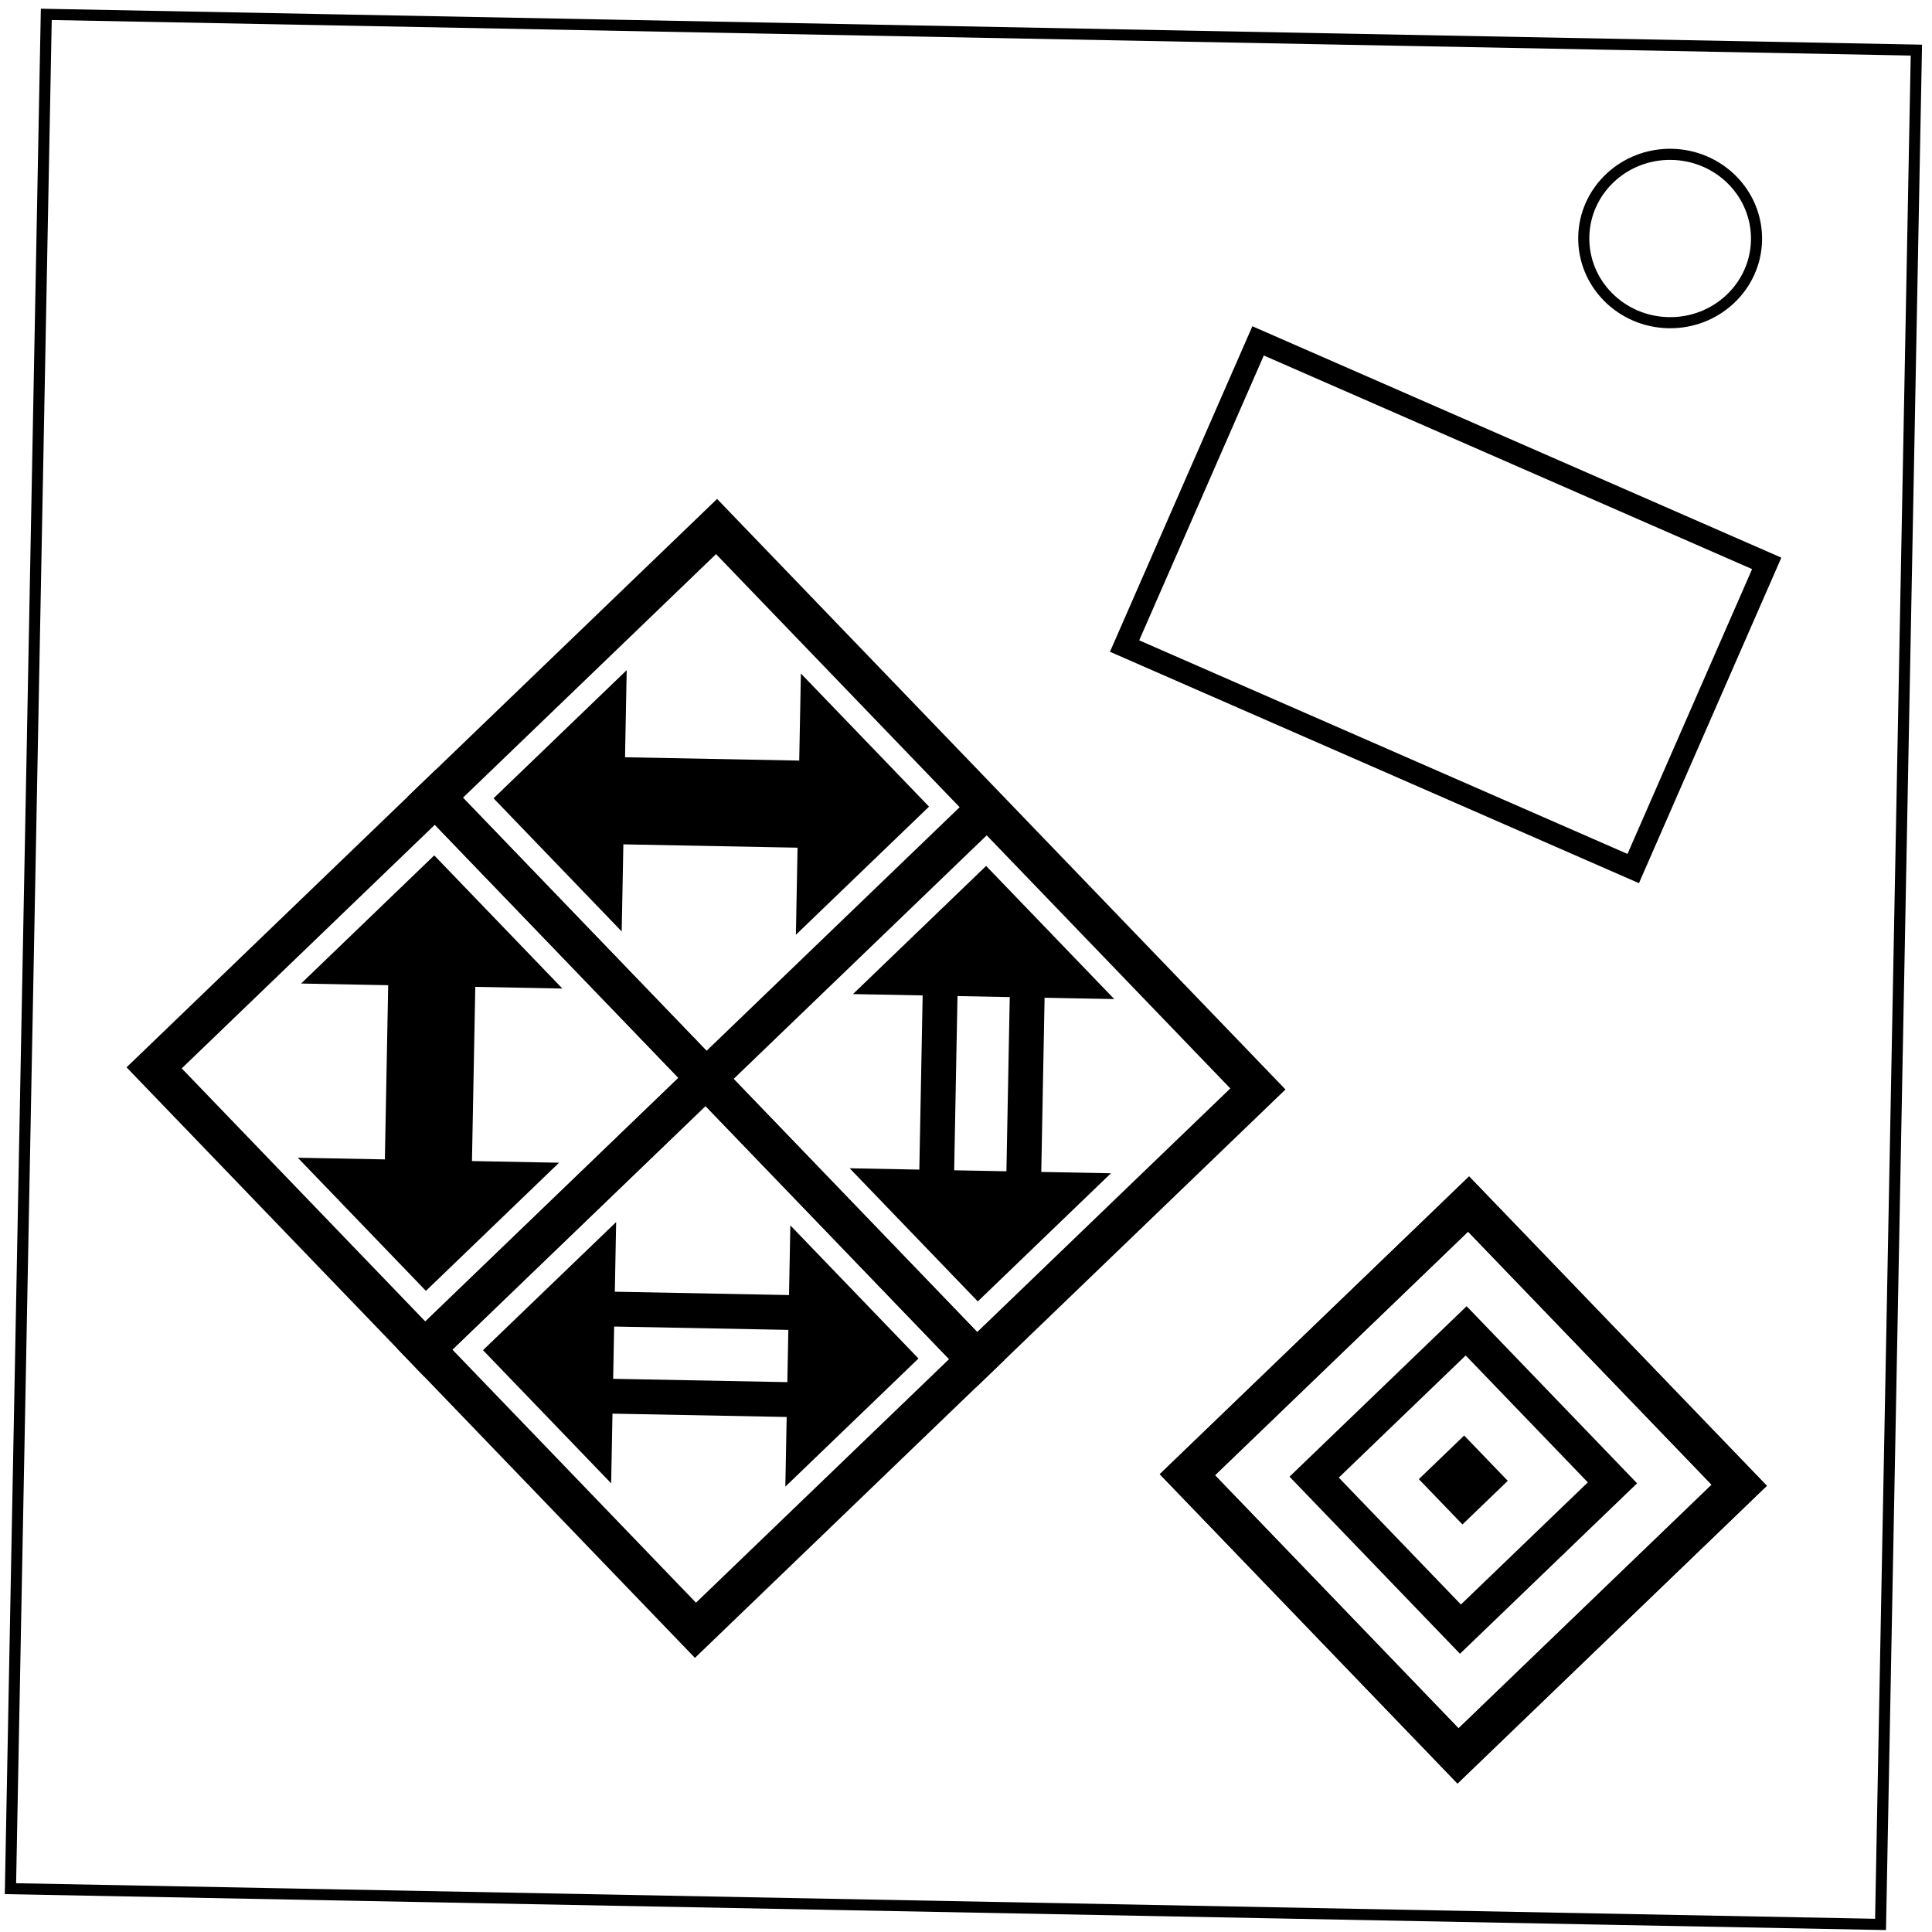
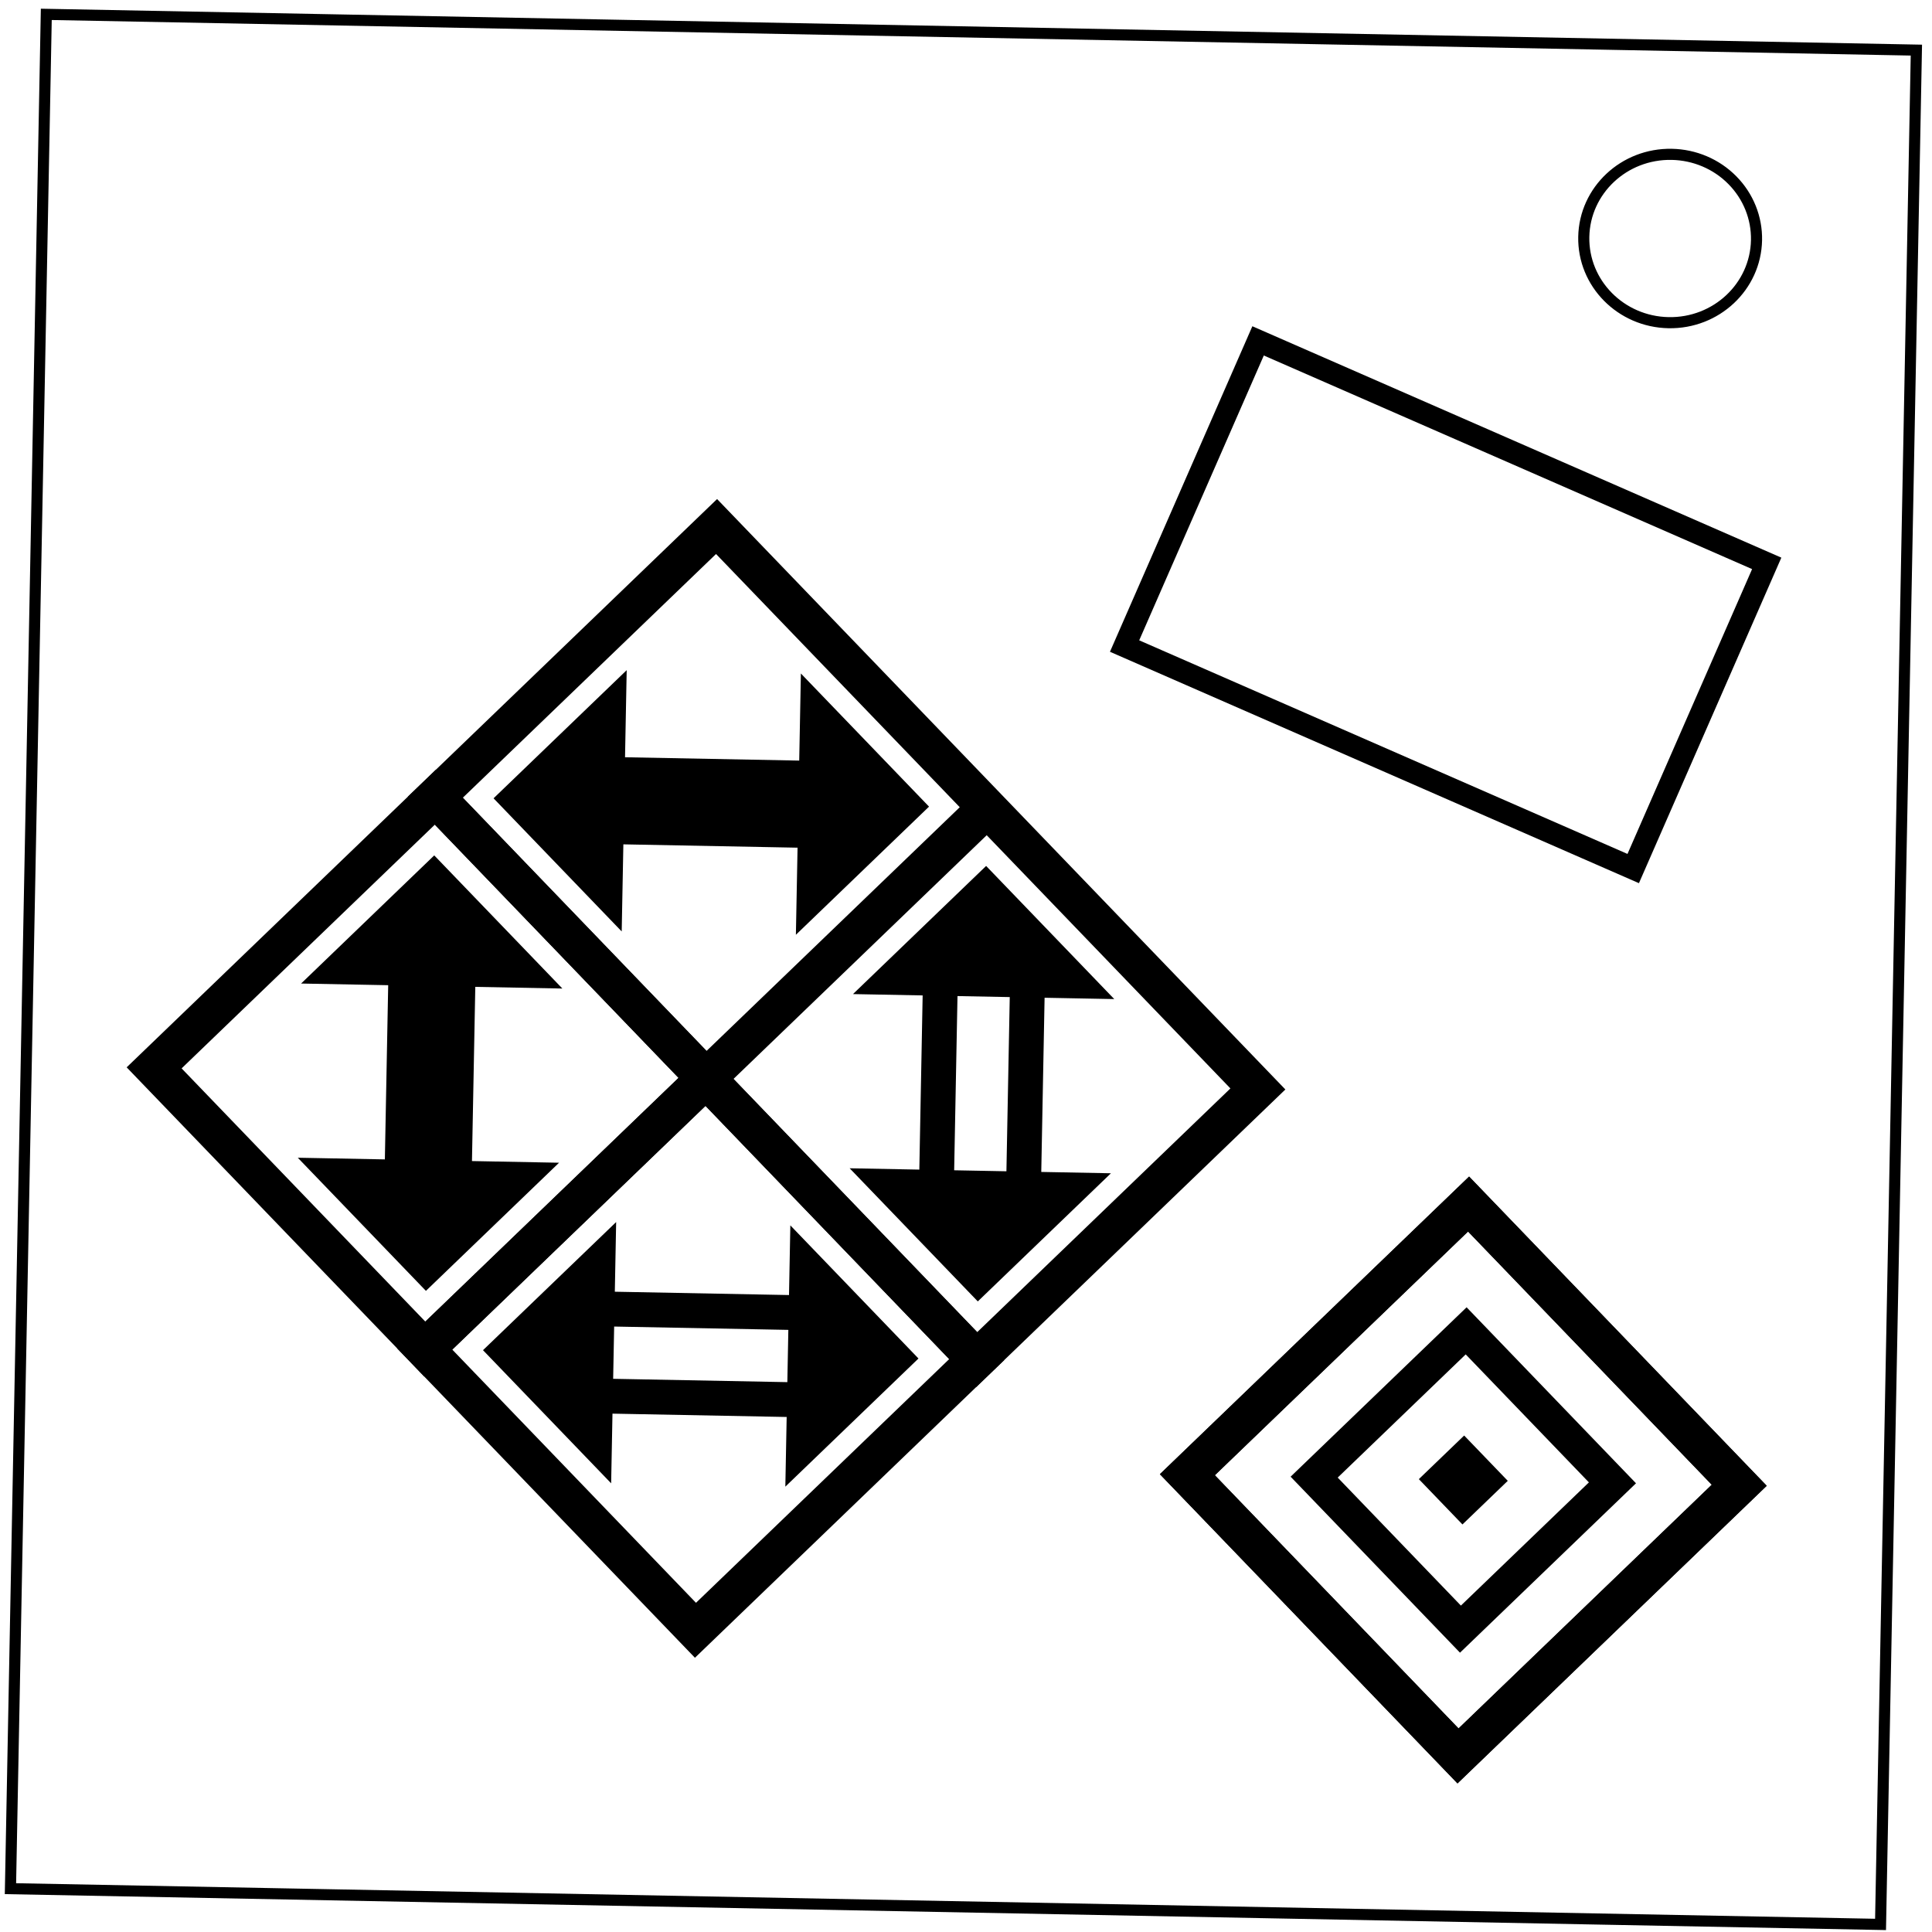
- <svg xmlns="http://www.w3.org/2000/svg" viewBox="0 0 348 348" fill="none">
-   <path d="M8.338 2.587l336.848 6.44-6.454 337.608-336.848-6.44z" stroke="#000" stroke-width="2" />
-   <path d="M285.276 42.666c.16-8.375 7.255-15.03 15.847-14.865 4.126.079 8.052 1.748 10.913 4.65 2.866 2.896 4.432 6.785 4.355 10.806-.16 8.375-7.256 15.03-15.847 14.865-8.593-.164-15.428-7.086-15.268-15.46z" stroke="#000" stroke-width="2" />
-   <path style="marker:none" color="#000" stroke="#000" stroke-width="7.03" stroke-linecap="round" overflow="visible" d="M129.07 94.84l48.754 50.654-50.653 48.753-48.754-50.653zm48.754 50.654l48.753 50.653-50.653 48.754-48.753-50.654z" />
-   <path style="marker:none" color="#000" stroke="#000" stroke-width="7.03" stroke-linecap="round" overflow="visible" d="M78.417 143.594l48.754 50.653L76.517 243l-48.753-50.653z" />
-   <path style="marker:none" color="#000" stroke="#000" stroke-width="7.03" stroke-linecap="round" overflow="visible" d="M127.17 194.247l48.754 50.654-50.654 48.753L76.517 243z" />
-   <path d="M78.217 154.077l-23.982 23.082 15.688.3-.6 31.376-15.687-.3 23.082 23.982 23.982-23.082-15.688-.3.6-31.376 15.687.3zm89.124-8.784l-23.082-23.981-.3 15.688-31.376-.6.3-15.688-23.982 23.082 23.082 23.982.3-15.688 31.376.6-.3 15.688zm10.283 10.684l-23.982 23.082 12.55.24-.599 31.376-12.55-.24 23.082 23.982 23.982-23.082-12.55-.24.599-31.376 12.55.24zm-5.156 23.442l9.413.18-.6 31.376-9.413-.18zM165.44 244.7l-23.08-23.98-.24 12.55-31.376-.6.24-12.55L87 243.2l23.082 23.982.24-12.55 31.376.6-.24 12.55zM142 239.544l-.18 9.413-31.376-.6.18-9.413z" fill="#000" />
-   <path style="marker:none" color="#000" stroke="#000" stroke-width="7.03" stroke-linecap="round" overflow="visible" d="M264.527 216.878l48.753 50.654-50.654 48.753-48.753-50.653z" />
-   <path style="marker:none" color="#000" stroke="#000" stroke-width="7.03" stroke-linecap="round" overflow="visible" d="M264.527 216.878l48.753 50.654-50.654 48.753-48.753-50.653z" />
-   <path style="marker:none" color="#000" stroke="#000" stroke-width="6.276" stroke-linecap="round" overflow="visible" d="M264.09 239.717l26.352 27.378-27.38 26.352-26.35-27.379z" />
-   <path style="marker:none" color="#000" fill="#000" stroke-width="1.444" overflow="visible" d="M263.73 258.572l7.856 8.162-8.163 7.856-7.856-8.162z" />
-   <path style="marker:none" color="#000" stroke="#000" stroke-width="4" overflow="visible" d="M226.612 61.399l91.617 40.078-24.047 54.97-91.617-40.078z" />
+ <svg xmlns="http://www.w3.org/2000/svg" fill="none" viewBox="0 0 348 348">
+   <path stroke="#000" stroke-width="2" d="m8.338 2.587 336.848 6.44-6.454 337.608-336.848-6.44z" />
+   <path stroke="#000" stroke-width="2" d="M285.276 42.666c.16-8.375 7.255-15.03 15.847-14.865 4.126.079 8.052 1.748 10.913 4.65 2.866 2.896 4.432 6.785 4.355 10.806-.16 8.375-7.256 15.03-15.847 14.865-8.593-.164-15.428-7.086-15.268-15.46z" />
+   <g stroke="#000" stroke-width="7">
+     <path d="m129.07 94.84 48.754 50.654-50.653 48.753-48.754-50.653zm48.754 50.654 48.753 50.653-50.653 48.754-48.753-50.654z" />
+     <path d="m78.417 143.594 48.754 50.653L76.517 243l-48.753-50.653z" />
+     <path d="m127.17 194.247 48.754 50.654-50.654 48.753L76.517 243z" />
+     <path d="m264.527 216.878 48.753 50.654-50.654 48.753-48.753-50.653z" />
+     <path d="m264.527 216.878 48.753 50.654-50.654 48.753-48.753-50.653z" />
+   </g>
+   <path fill="#000" d="m78.217 154.077-23.982 23.082 15.688.3-.6 31.376-15.687-.3 23.082 23.982 23.982-23.082-15.688-.3.6-31.376 15.687.3zm89.124-8.784-23.082-23.981-.3 15.688-31.376-.6.3-15.688-23.982 23.082 23.082 23.982.3-15.688 31.376.6-.3 15.688zm10.283 10.684-23.982 23.082 12.55.24-.599 31.376-12.55-.24 23.082 23.982 23.982-23.082-12.55-.24.599-31.376 12.55.24zm-5.156 23.442 9.413.18-.6 31.376-9.413-.18zM165.44 244.7l-23.08-23.98-.24 12.55-31.376-.6.24-12.55L87 243.2l23.082 23.982.24-12.55 31.376.6-.24 12.55zM142 239.544l-.18 9.413-31.376-.6.18-9.413z" />
+   <path stroke="#000" stroke-width="4" d="m226.612 61.399 91.617 40.078-24.047 54.97-91.617-40.078z" />
+   <path stroke="#000" stroke-width="6" d="m264.09 239.717 26.352 27.378-27.38 26.352-26.35-27.379z" />
+   <path fill="#000" d="m263.73 258.572 7.856 8.162-8.163 7.856-7.856-8.162z" />
</svg>
